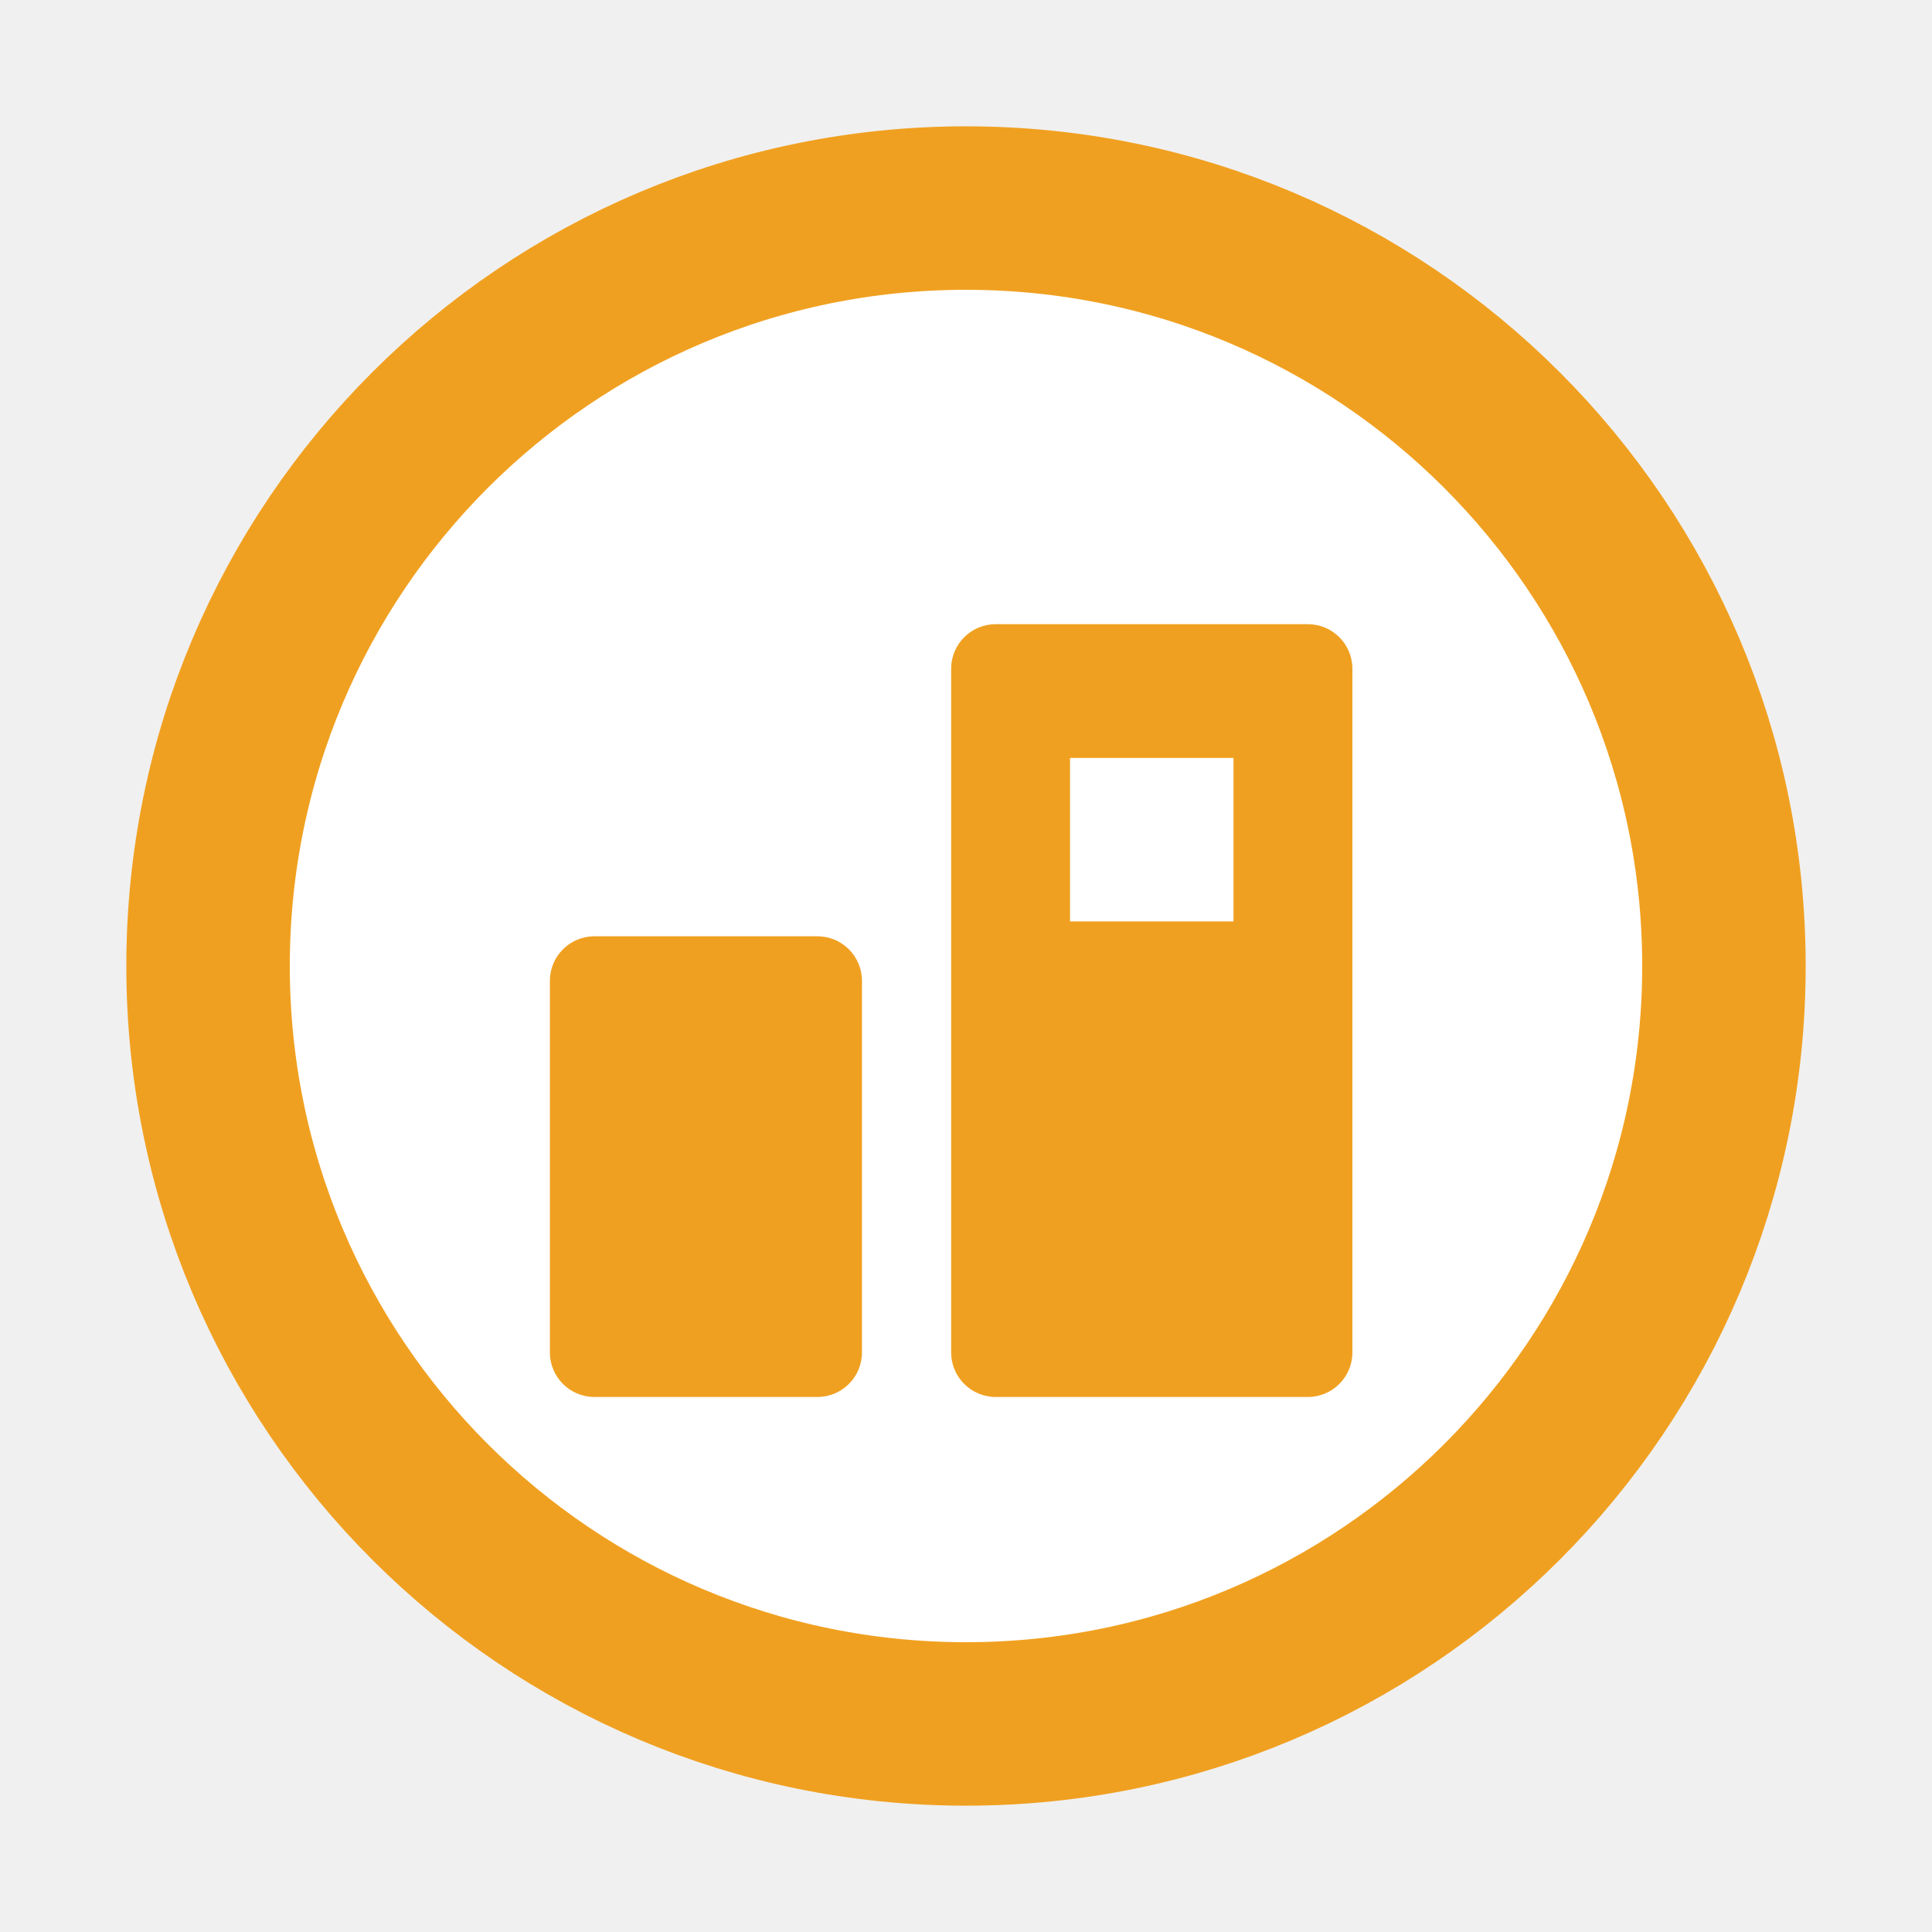
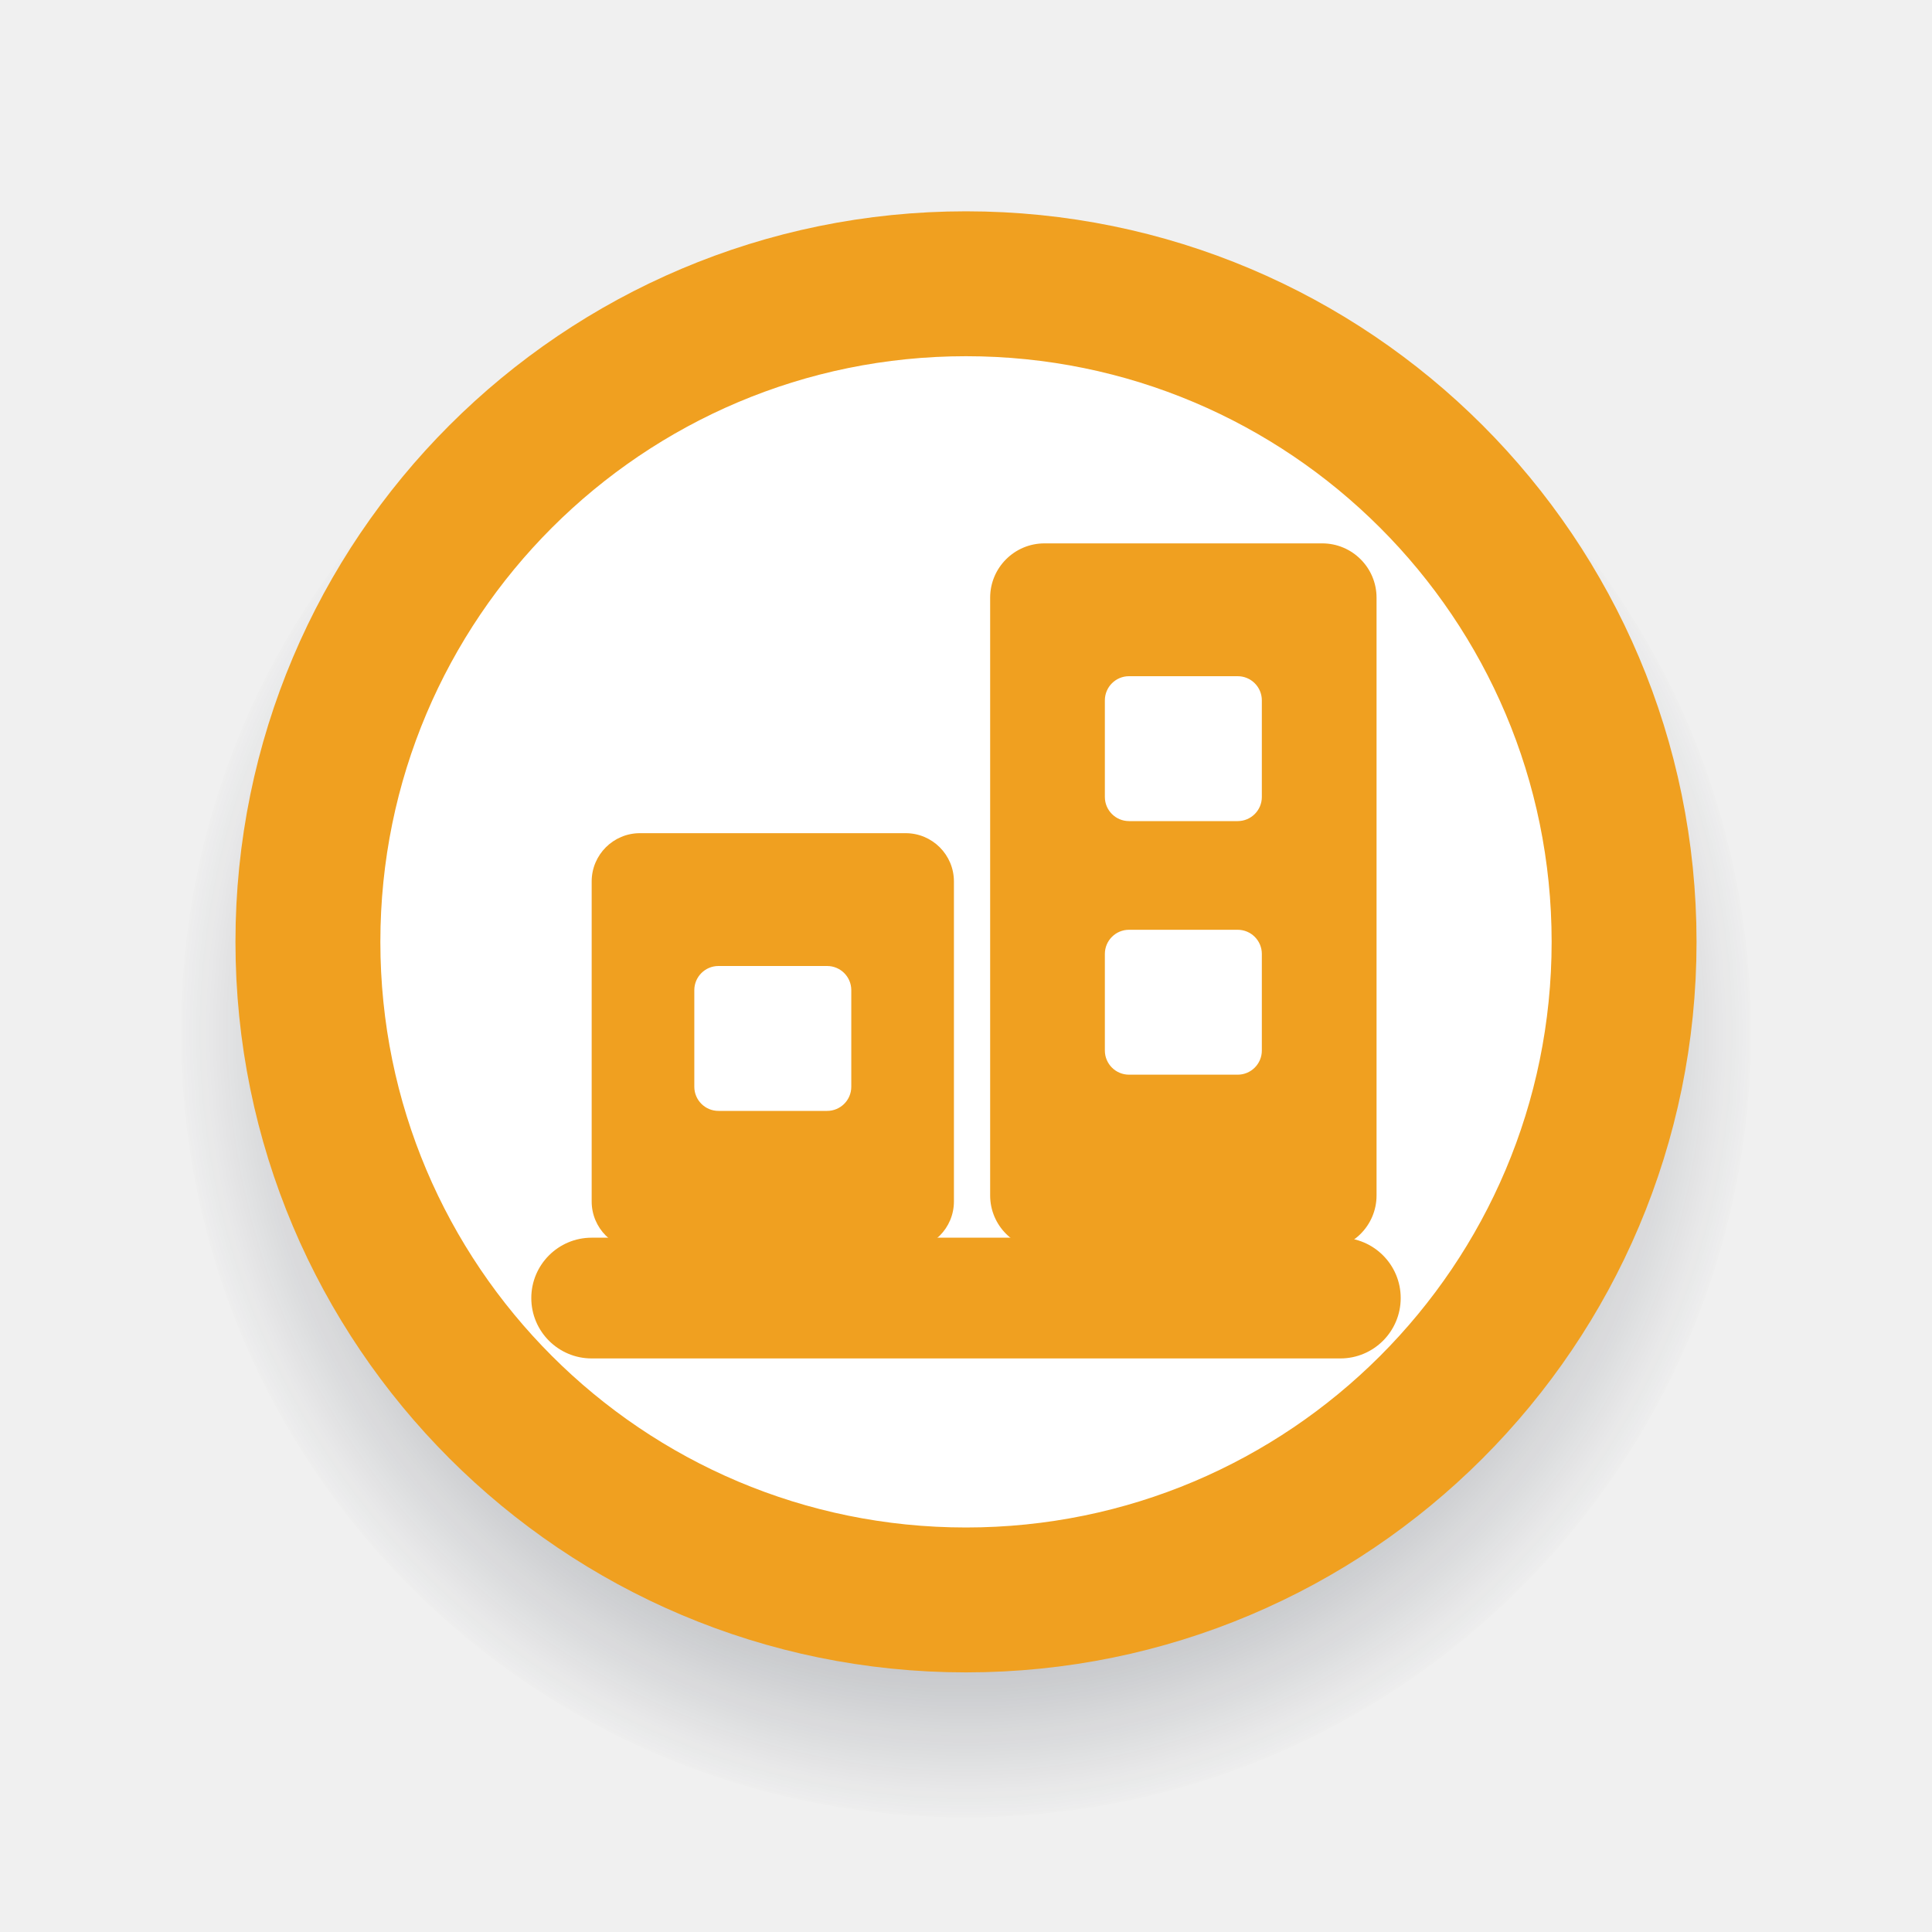
- <svg xmlns="http://www.w3.org/2000/svg" width="26" height="26" viewBox="0 0 26 26">
-   <circle cx="13" cy="13" r="10.2" fill="#ffffff" stroke="#f0a020" stroke-width="2.2" />
-   <rect x="7.4" y="12.6" width="4.2" height="6.2" rx="0.6" fill="#f0a020" />
-   <rect x="12.8" y="8.4" width="5.4" height="10.4" rx="0.6" fill="#f0a020" />
-   <rect x="14.4" y="10.2" width="2.2" height="2.2" fill="#ffffff" />
+ <svg xmlns="http://www.w3.org/2000/svg" width="32" height="32" viewBox="0 0 32 32">
+   <defs>
+     <radialGradient id="s" cx="50%" cy="50%" r="50%">
+       <stop offset="70%" stop-color="#101828" stop-opacity=".28" />
+       <stop offset="100%" stop-color="#101828" stop-opacity="0" />
+     </radialGradient>
+   </defs>
+   <circle cx="16" cy="17.1" r="13" fill="url(#s)" />
+   <circle cx="16" cy="15.6" r="10.9" fill="#ffffff" stroke="#f0a020" stroke-width="2.4" />
+   <g fill="#f0a020">
+     <rect x="9.8" y="13.8" width="6.0" height="6.9" rx="0.8" />
+     <rect x="16.4" y="9.0" width="6.4" height="11.7" rx="0.9" />
+     <rect x="8.8" y="20.5" width="14.4" height="2.0" rx="1" />
+   </g>
+   <g fill="#ffffff">
+     <rect x="11.5" y="16.0" width="2.6" height="2.4" rx="0.4" />
+     <rect x="18.3" y="11.2" width="2.6" height="2.4" rx="0.4" />
+     <rect x="18.3" y="15.4" width="2.6" height="2.4" rx="0.4" />
+   </g>
</svg>
